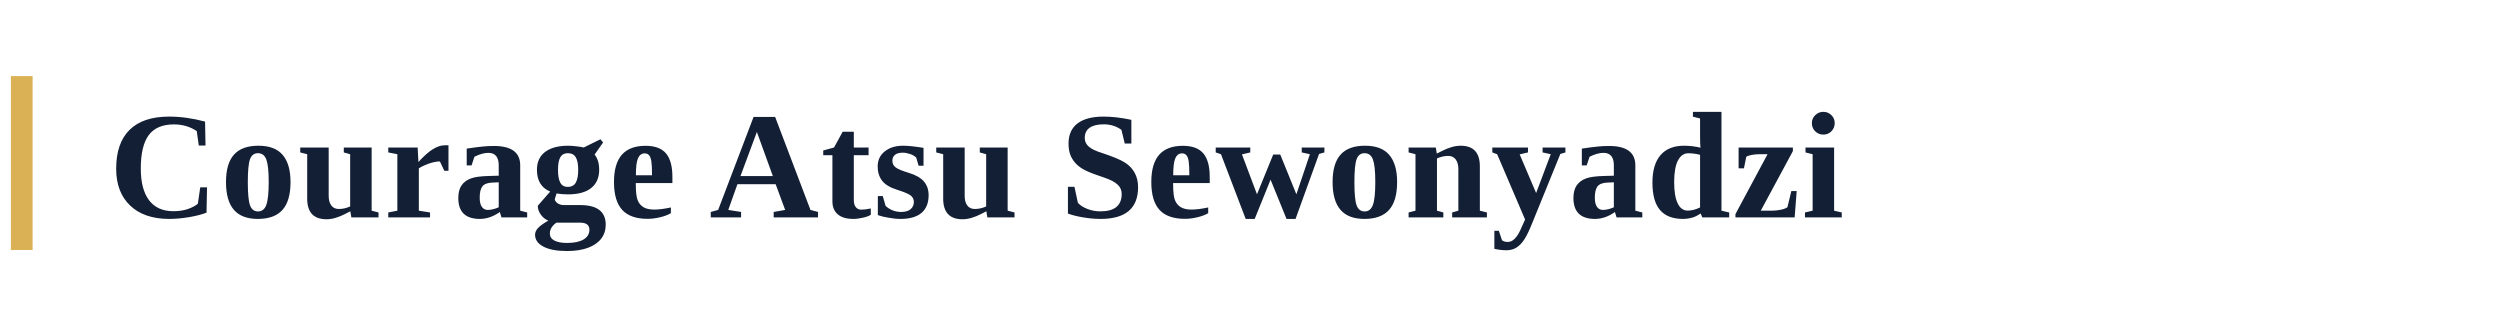
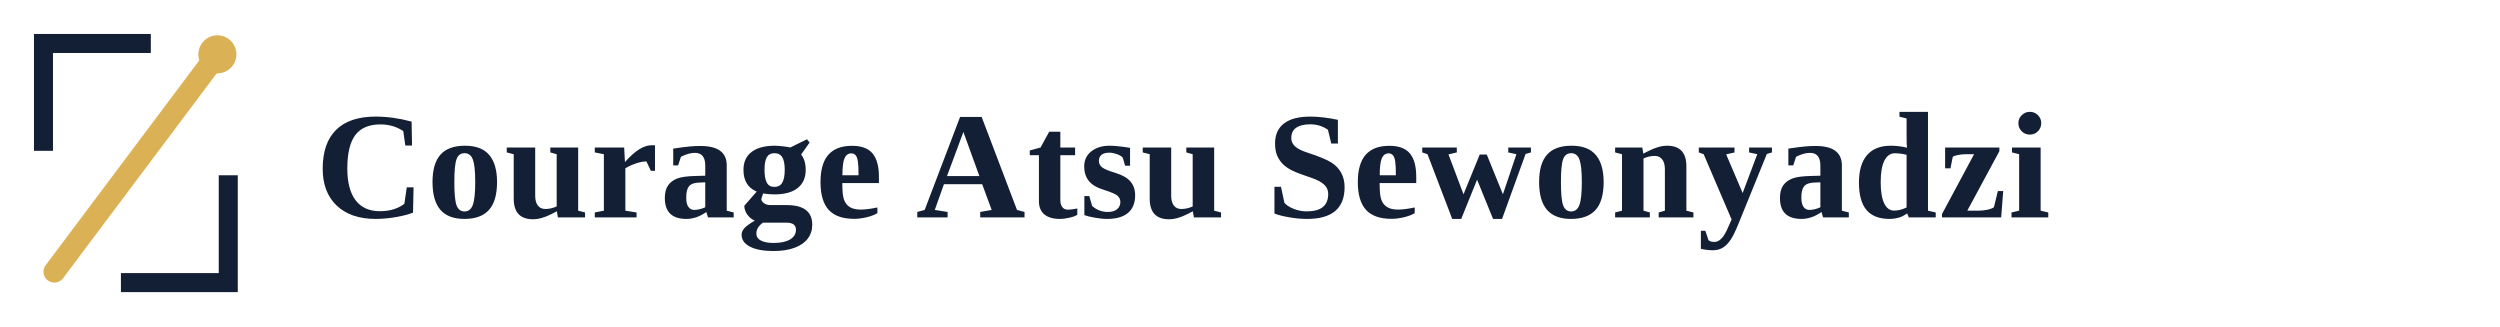
<svg xmlns="http://www.w3.org/2000/svg" viewBox="0 0 460 60" role="img" aria-label="Courage Atsu Sewonyadzi">
-   <rect x="2" y="14" width="4" height="32" fill="#dbb155" />
-   <text x="20" y="40" font-family="Fraunces, Georgia, 'Times New Roman', serif" font-size="28" font-weight="600" letter-spacing="0.3" fill="#131f35">Courage Atsu Sewonyadzi</text>
+   <path d="M8 26 V8 H26" fill="none" stroke="#131f35" stroke-width="3.5" stroke-linecap="square" />
+   <path d="M42 34 V52 H24" fill="none" stroke="#131f35" stroke-width="3.5" stroke-linecap="square" />
+   <line x1="10" y1="50" x2="40" y2="10" stroke="#dbb155" stroke-width="4" stroke-linecap="round" />
+   <circle cx="40" cy="10" r="3.5" fill="#dbb155" />
+   <text x="58" y="40" font-family="Fraunces, Georgia, 'Times New Roman', serif" font-size="28" font-weight="600" letter-spacing="0.3" fill="#131f35">Courage Atsu Sewonyadzi</text>
</svg>
